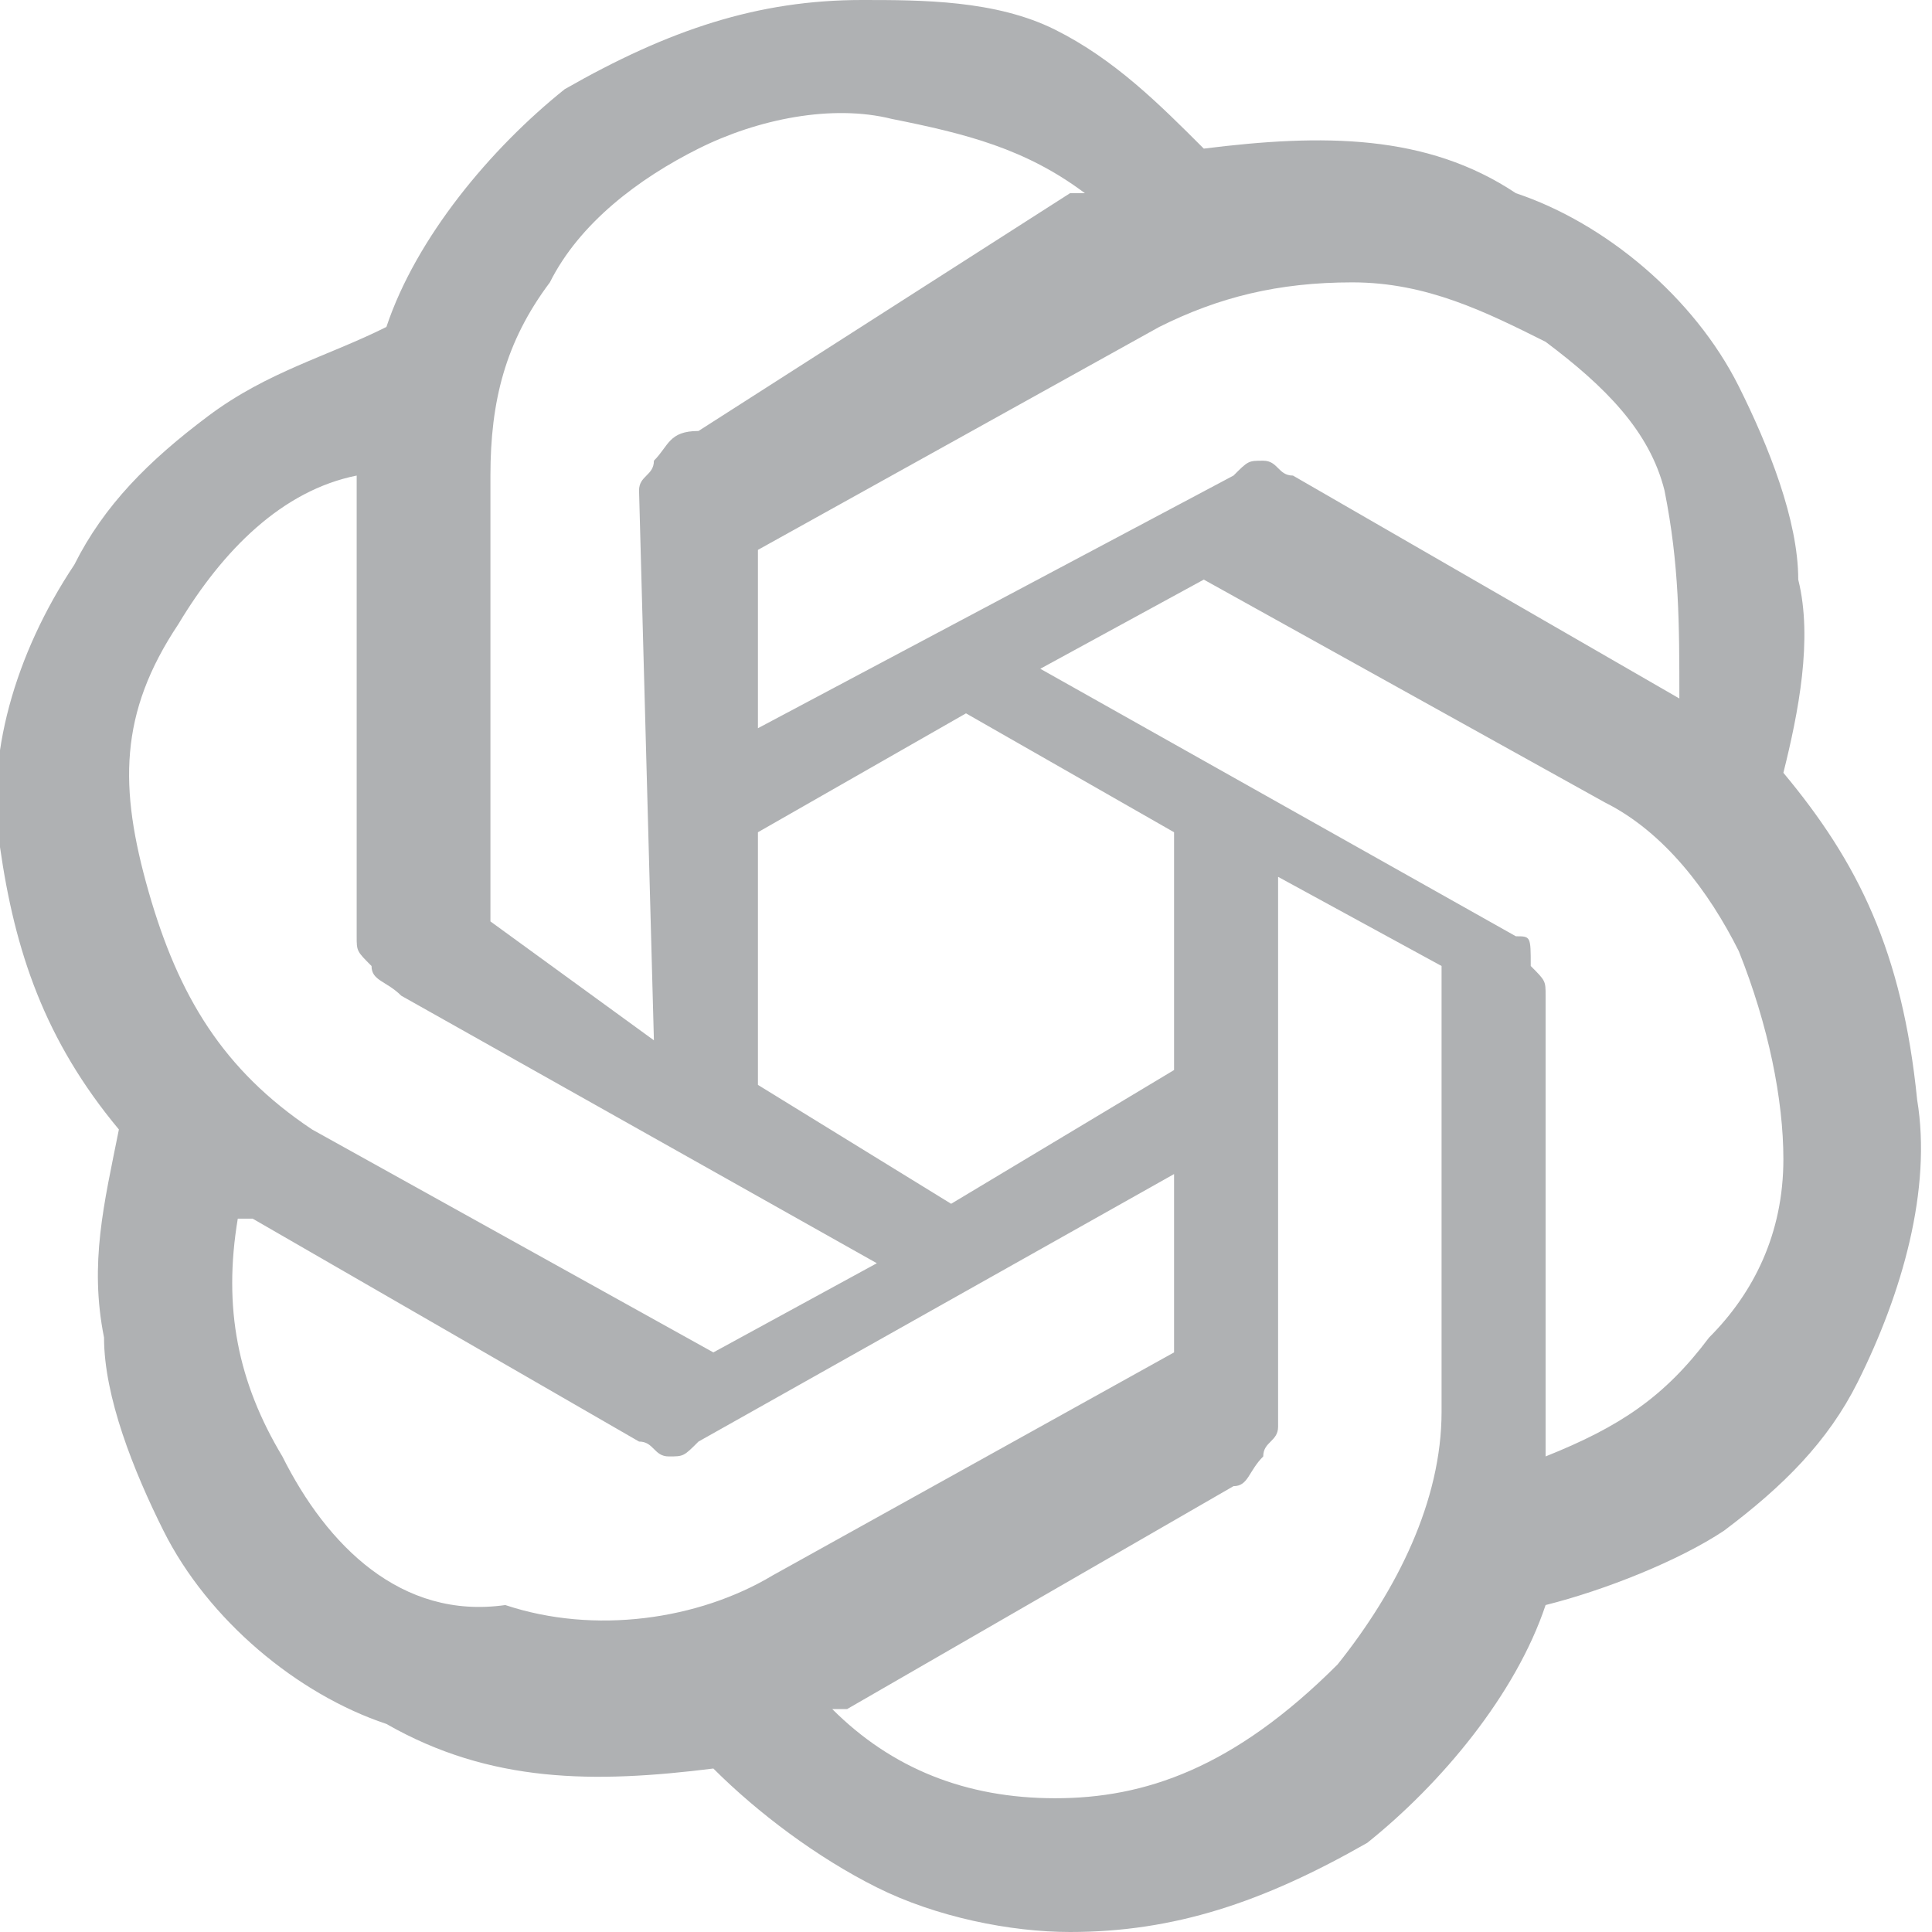
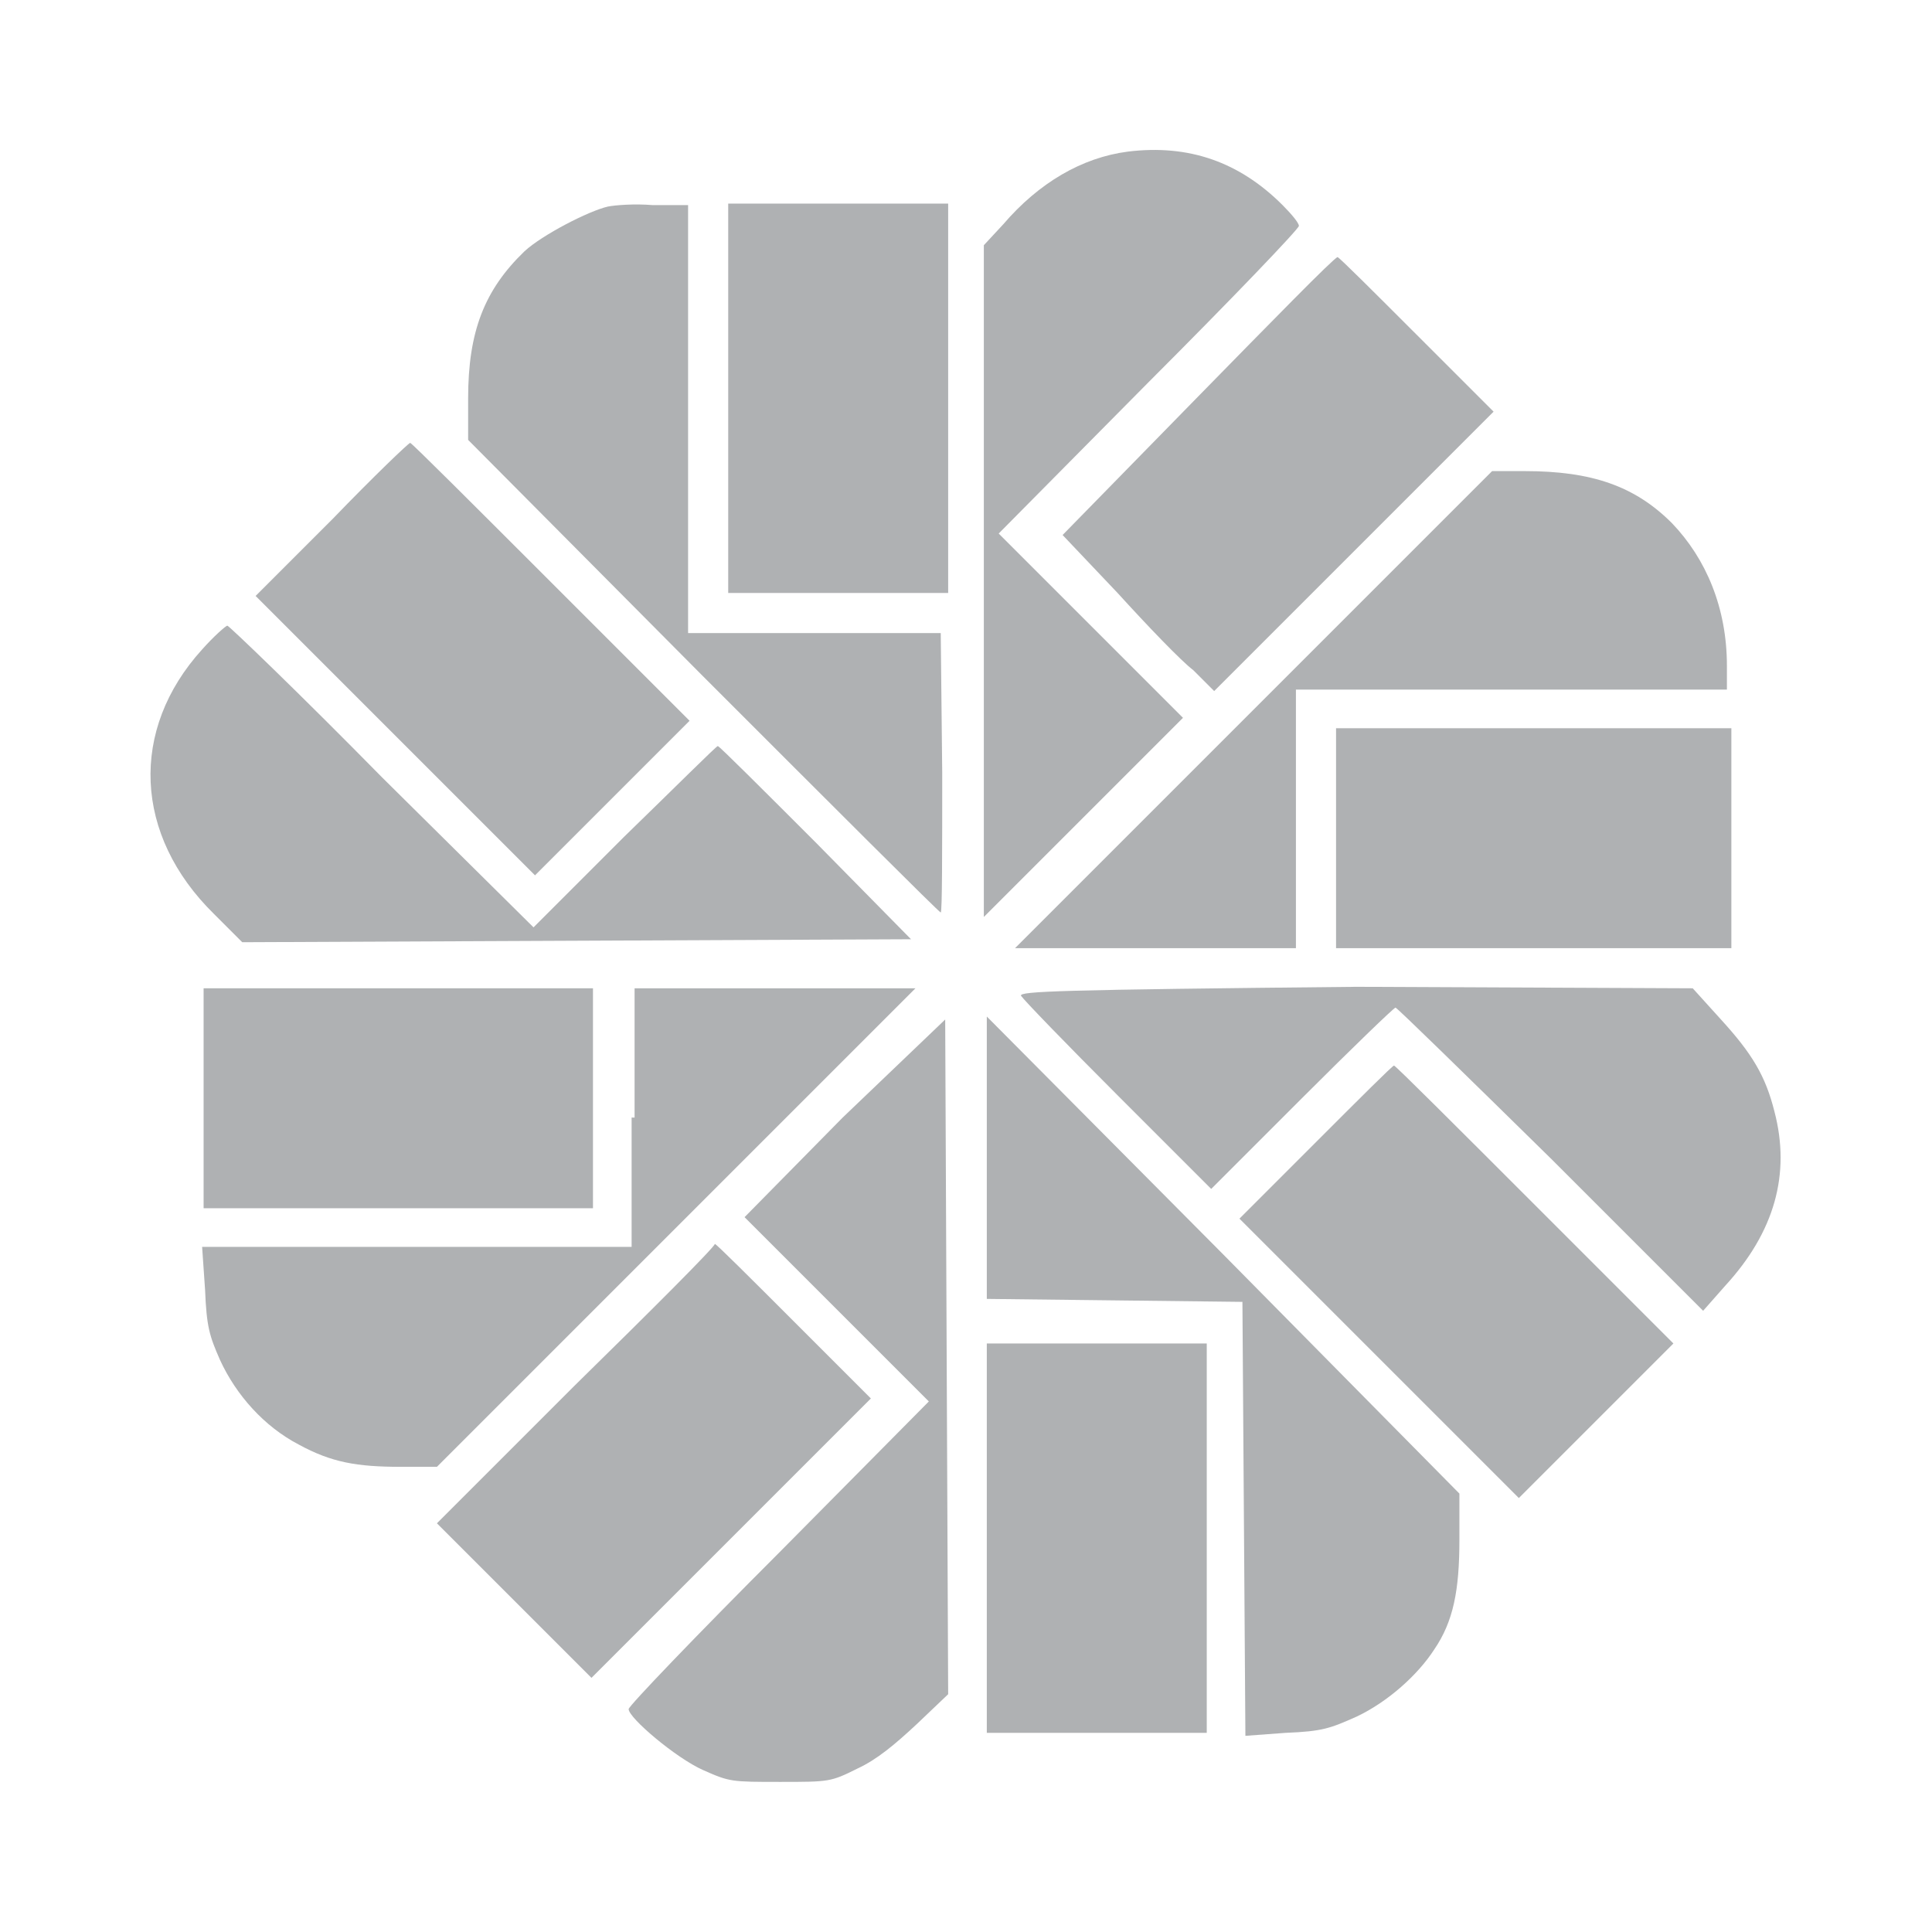
- <svg xmlns="http://www.w3.org/2000/svg" version="1.1" x="0px" y="0px" viewBox="0 0 13 13" width="13" height="13" style="enable-background:new 0 0 13 13;" xml:space="preserve">
-   <path d="M12,5.2c0.1-0.4,0.2-0.9,0.1-1.3c0-0.4-0.2-0.9-0.4-1.3c-0.3-0.6-0.9-1.1-1.5-1.3C9.6,0.9,8.9,0.9,8.1,1  c-0.3-0.3-0.6-0.6-1-0.8C6.7,0,6.2,0,5.8,0c-0.7,0-1.3,0.2-2,0.6c-0.5,0.4-1,1-1.2,1.6C2.2,2.4,1.8,2.5,1.4,2.8s-0.7,0.6-0.9,1  C0.1,4.4-0.1,5.1,0,5.7c0.1,0.7,0.3,1.3,0.8,1.9C0.7,8.1,0.6,8.5,0.7,9c0,0.4,0.2,0.9,0.4,1.3c0.3,0.6,0.9,1.1,1.5,1.3  C3.3,12,4,12,4.8,11.9c0.3,0.3,0.7,0.6,1.1,0.8S6.8,13,7.2,13c0.7,0,1.3-0.2,2-0.6c0.5-0.4,1-1,1.2-1.6c0.4-0.1,0.9-0.3,1.2-0.5  c0.4-0.3,0.7-0.6,0.9-1c0.3-0.6,0.5-1.3,0.4-1.9C12.8,6.4,12.5,5.8,12,5.2z M7.1,12.1c-0.6,0-1.1-0.2-1.5-0.6h0.1l2.6-1.5  c0.1,0,0.1-0.1,0.2-0.2c0-0.1,0.1-0.1,0.1-0.2V5.9l1.1,0.6l0,0l0,0v3c0,0.6-0.3,1.2-0.7,1.7C8.3,11.9,7.7,12.1,7.1,12.1z M1.9,9.8  c-0.3-0.5-0.4-1-0.3-1.6h0.1l2.6,1.5c0.1,0,0.1,0.1,0.2,0.1s0.1,0,0.2-0.1l3.2-1.8v1.2l0,0l0,0l-2.7,1.5c-0.5,0.3-1.2,0.4-1.8,0.2  C2.7,10.9,2.2,10.4,1.9,9.8z M1.2,4.2c0.3-0.5,0.7-0.9,1.2-1v0.1v3c0,0.1,0,0.1,0.1,0.2c0,0.1,0.1,0.1,0.2,0.2l3.2,1.8L4.8,9.1l0,0  l0,0L2.1,7.6C1.5,7.2,1.2,6.7,1,6S0.8,4.8,1.2,4.2z M10.2,6.3L7,4.5l1.1-0.6l0,0l0,0l2.7,1.5c0.4,0.2,0.7,0.6,0.9,1  C11.9,6.9,12,7.4,12,7.8c0,0.5-0.2,0.9-0.5,1.2c-0.3,0.4-0.6,0.6-1.1,0.8V9.7V6.7c0-0.1,0-0.1-0.1-0.2C10.3,6.3,10.3,6.3,10.2,6.3z   M11.3,4.7C11.2,4.6,11.2,4.6,11.3,4.7L8.7,3.2c-0.1,0-0.1-0.1-0.2-0.1c-0.1,0-0.1,0-0.2,0.1L5.1,4.9V3.7l0,0l0,0l2.7-1.5  c0.4-0.2,0.8-0.3,1.3-0.3c0.5,0,0.9,0.2,1.3,0.4c0.4,0.3,0.7,0.6,0.8,1C11.3,3.8,11.3,4.2,11.3,4.7z M4.4,7L3.3,6.2l0,0l0,0v-3  c0-0.5,0.1-0.9,0.4-1.3c0.2-0.4,0.6-0.7,1-0.9s0.9-0.3,1.3-0.2C6.5,0.9,6.9,1,7.3,1.3H7.2L4.7,2.9C4.5,2.9,4.5,3,4.4,3.1  c0,0.1-0.1,0.1-0.1,0.2L4.4,7z M5.1,5.6l1.4-0.8l1.4,0.8v1.6L6.4,8.1L5.1,7.3V5.6z" fill="#AFB1B3" />
+ <svg xmlns="http://www.w3.org/2000/svg" version="1.1" id="图层_1" x="0px" y="0px" viewBox="0 0 13 13" style="enable-background:new 0 0 13 13;" xml:space="preserve">
+   <g transform="translate(0,454) scale(0.1,-0.1)" fill="#AFB1B3">
+     <path d="M75.9,4529.8c-3.1-0.4-6-2.1-8.4-4.9l-1.3-1.4v-22.6v-22.6l6.7,6.7l6.7,6.7l-6.2,6.2l-6.2,6.2l10.1,10.2    c5.6,5.6,10.1,10.3,10.1,10.5s-0.5,0.8-1.1,1.4C83.4,4529.1,80,4530.3,75.9,4529.8z" />
+     <path d="M40.9,4526.1c-1.3-0.3-4.4-1.9-5.6-3c-2.7-2.6-3.8-5.4-3.8-9.9v-2.8l15.8-15.9c8.7-8.7,15.9-15.9,16-15.9    s0.1,4.2,0.1,9.4l-0.1,9.4h-8.5h-8.5v14.4v14.4h-2.4C42.7,4526.3,41.4,4526.2,40.9,4526.1z" />
+     <path d="M49,4513.2v-13.1h7.4h7.4v13.1v13.1h-7.4H49V4513.2z" />
+     <path d="M80.6,4513.3l-9.1-9.3l3.7-3.9c2-2.2,4.3-4.6,5.1-5.2l1.4-1.4l9.4,9.4l9.4,9.4l-5.2,5.2    c-2.8,2.8-5.2,5.2-5.3,5.2C89.7,4522.6,85.6,4518.4,80.6,4513.3z" />
+     <path d="M22.4,4505.1l-5.2-5.2l9.4-9.4l9.4-9.4l5.2,5.2l5.2,5.2l-9.3,9.3c-5.2,5.2-9.4,9.4-9.5,9.4    C27.5,4510.2,25.1,4507.9,22.4,4505.1z" />
+     <path d="M84.4,4492.3l-16.1-16.1h9.5h9.4v8.7v8.7h14.5h14.5v1.6c0,3.9-1.4,7.2-3.7,9.6c-2.5,2.5-5.4,3.5-9.9,3.5h-2.2    L84.4,4492.3z" />
+     <path d="M13.6,4496.3c-4.9-5.4-4.6-12.5,0.8-17.8l1.9-1.9l22.5,0.1l22.5,0.1l-6.4,6.5c-3.5,3.5-6.5,6.5-6.6,6.5    c-0.1,0-2.9-2.8-6.3-6.1l-6.1-6.1l-10.2,10.1c-5.6,5.7-10.3,10.2-10.4,10.2S14.4,4497.2,13.6,4496.3z" />
+     <path d="M89.9,4483.6v-7.4h13.3h13.3v7.4v7.4h-13.3H89.9C89.9,4491,89.9,4483.6,89.9,4483.6z" />
+     <path d="M13.7,4466.1v-7.4h13.1h13.1v7.4v7.4H26.8H13.7V4466.1z" />
+     <path d="M42.5,4464.8v-8.7H28.1H13.6l0.2-2.9c0.1-2.5,0.3-3.1,1-4.7c1.1-2.4,3-4.5,5.3-5.7c2.2-1.2,3.9-1.5,6.9-1.5    h2.4l16.1,16.1l16.1,16.1h-9.5h-9.4V4464.8L42.5,4464.8z" />
+     <path d="M68.7,4473c0.2-0.3,3-3.2,6.5-6.7l6.3-6.3l6.1,6.1c3.4,3.4,6.2,6.1,6.3,6.1s4.8-4.6,10.5-10.2l10.2-10.2    l1.5,1.7c3.3,3.6,4.4,7.5,3.3,11.7c-0.6,2.4-1.5,3.9-3.6,6.2l-1.9,2.1l-22.6,0.1C71.2,4473.4,68.6,4473.3,68.7,4473z" />
+     <path d="M56.7,4464.8l-6.6-6.7l6.2-6.2l6.2-6.2l-10.1-10.2c-5.6-5.6-10.1-10.3-10.1-10.5c0-0.6,3.2-3.3,5-4.1    c1.8-0.8,1.9-0.8,5.2-0.8c3.3,0,3.4,0,5.2,0.9c1.3,0.6,2.5,1.6,4,3l2.1,2l-0.1,22.7l-0.1,22.7L56.7,4464.8z" />
+     <path d="M66.4,4462.1v-9.5l8.6-0.1l8.6-0.1l0.1-14.6l0.1-14.6l2.7,0.2c2.5,0.1,3,0.3,4.8,1.1c2.1,1,4.1,2.8,5.2,4.5    c1.3,1.9,1.7,4,1.7,7.4v3.1l-15.9,16.1l-15.9,16V4462.1L66.4,4462.1z" />
+     <path d="M88.6,4463.2l-5.2-5.2l9.4-9.4l9.4-9.4l5.2,5.2l5.2,5.2l-9.3,9.3c-5.2,5.2-9.4,9.4-9.5,9.4    C93.7,4468.3,91.5,4466.1,88.6,4463.2z" />
+     <path d="M38.7,4446.8l-9.3-9.3l5.2-5.2l5.2-5.2l9.4,9.4l9.4,9.4l-5.2,5.2c-2.8,2.8-5.2,5.2-5.3,5.2    C48.1,4456.1,43.9,4451.9,38.7,4446.8z" />
+     <path d="M66.4,4436.5v-13.1h7.4h7.4v13.1v13.1h-7.4h-7.4V4436.5z" />
+   </g>
</svg>
